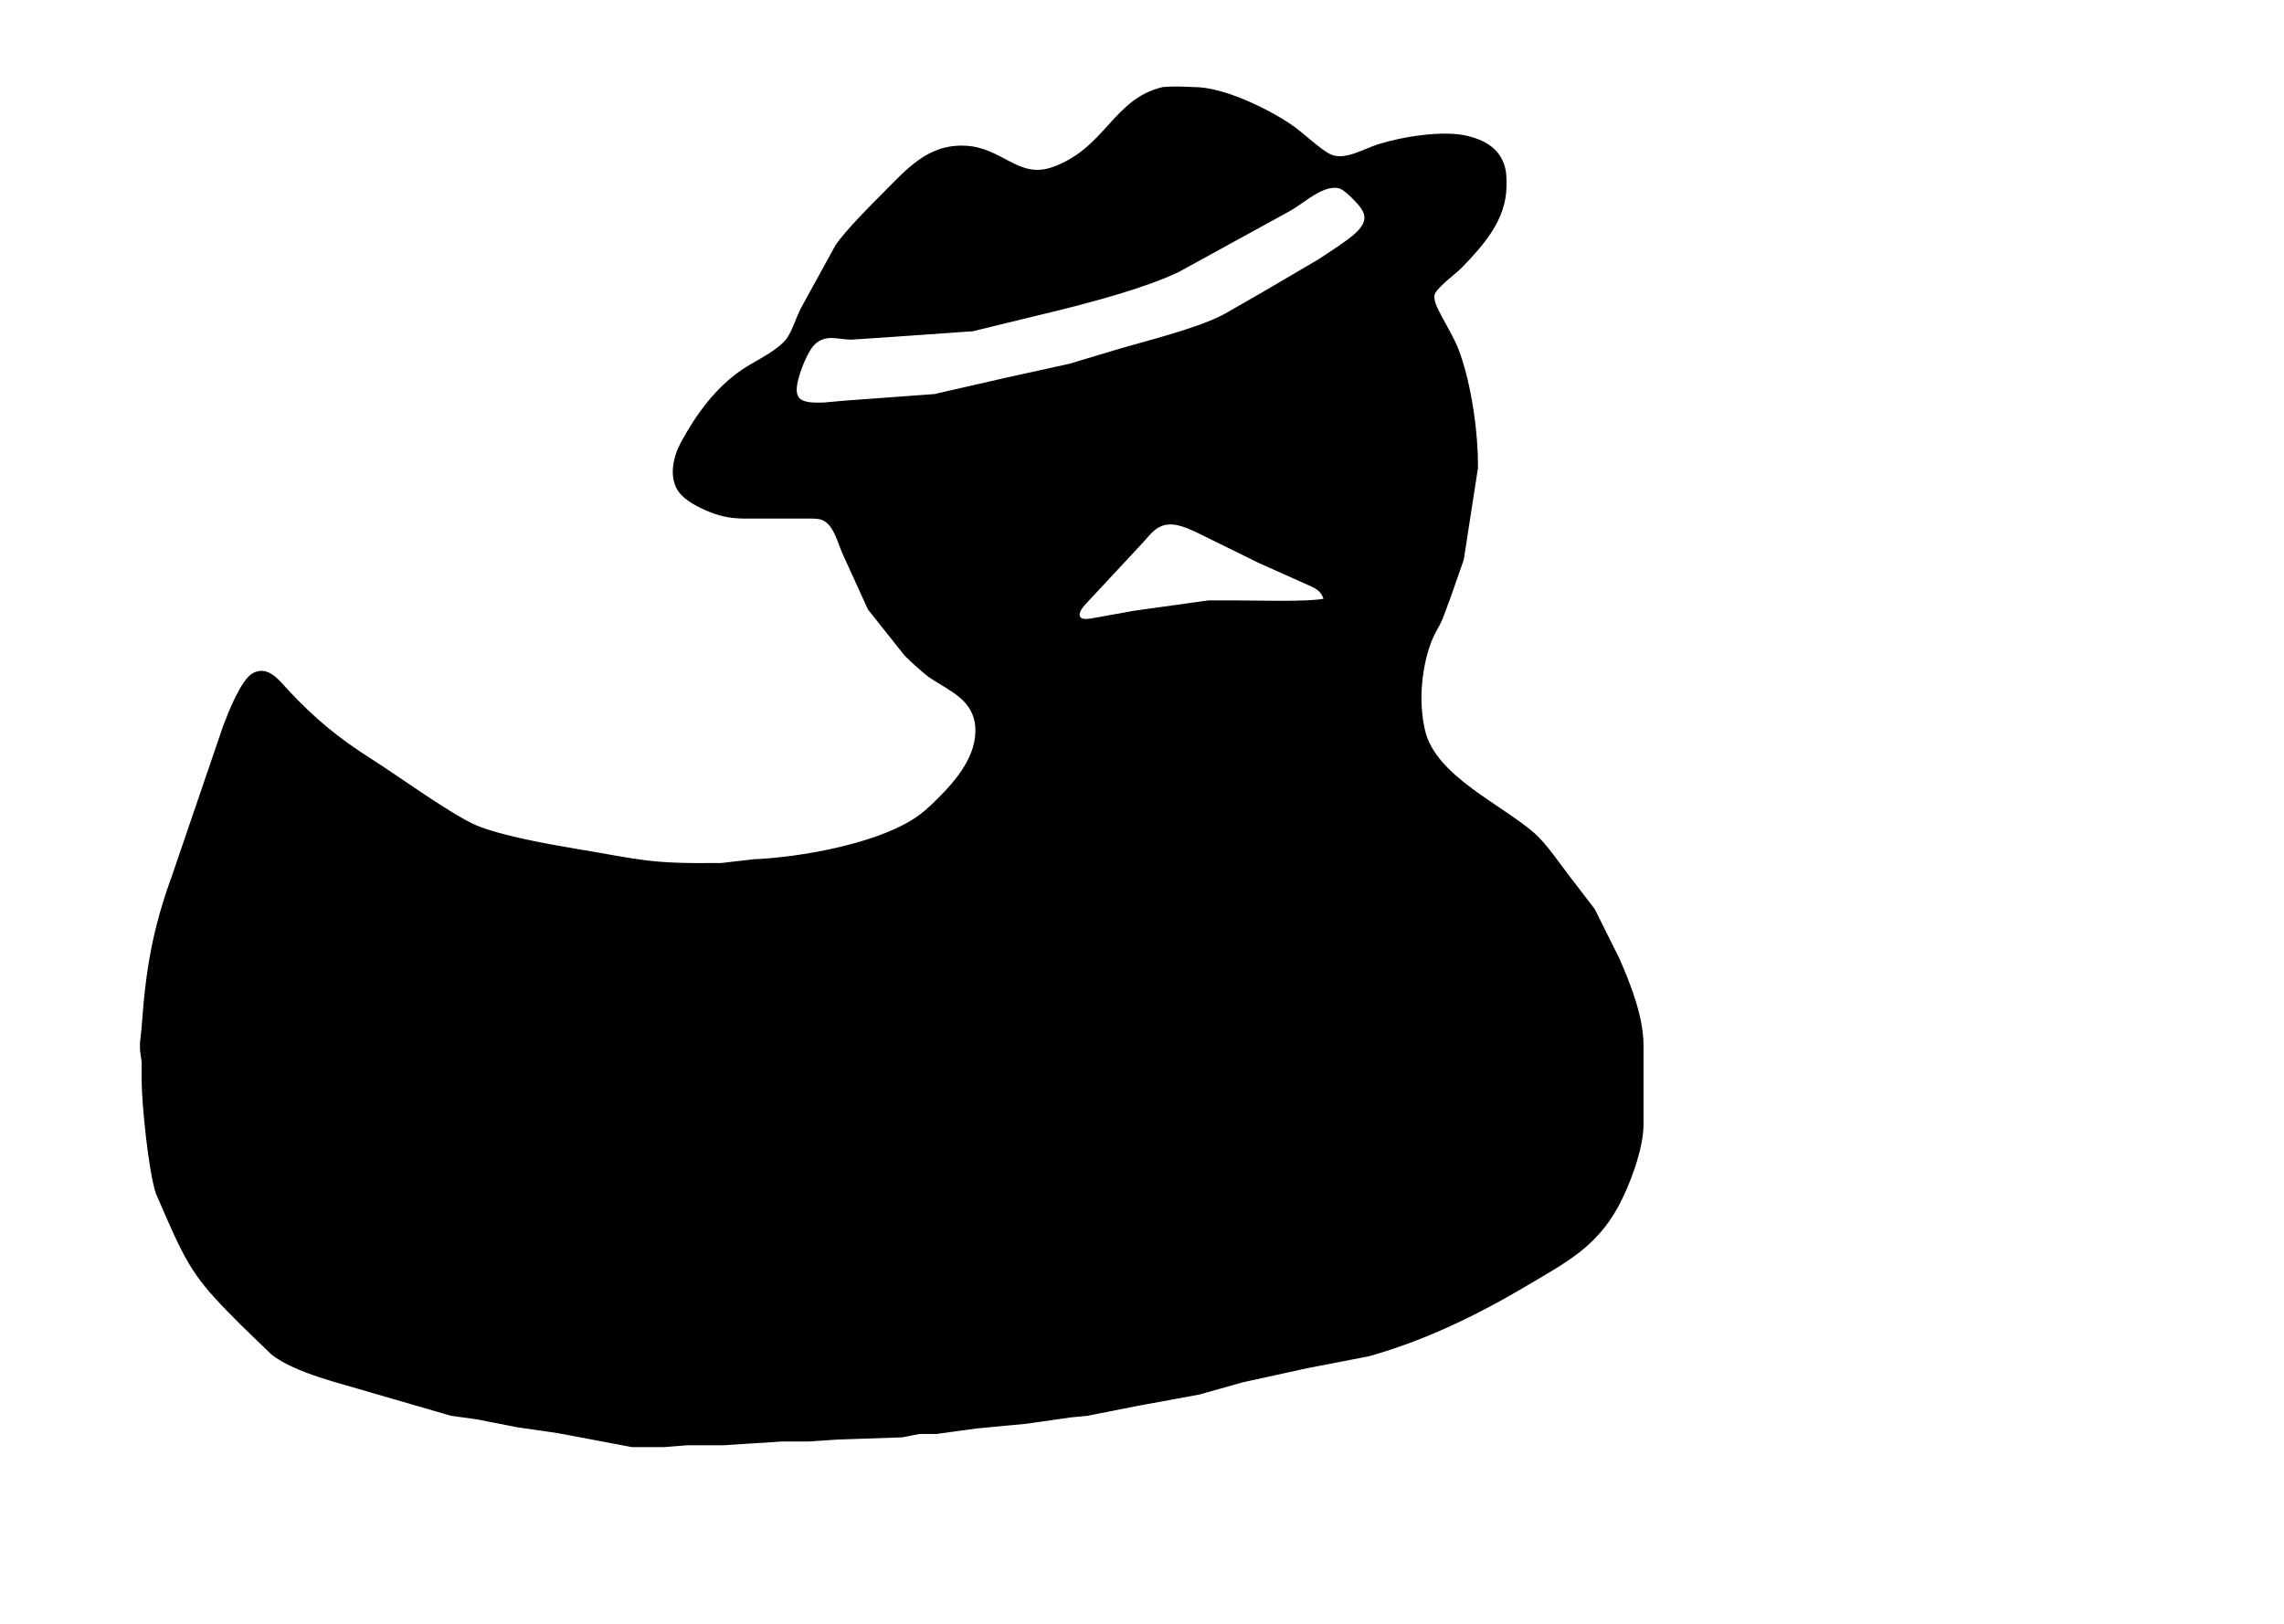
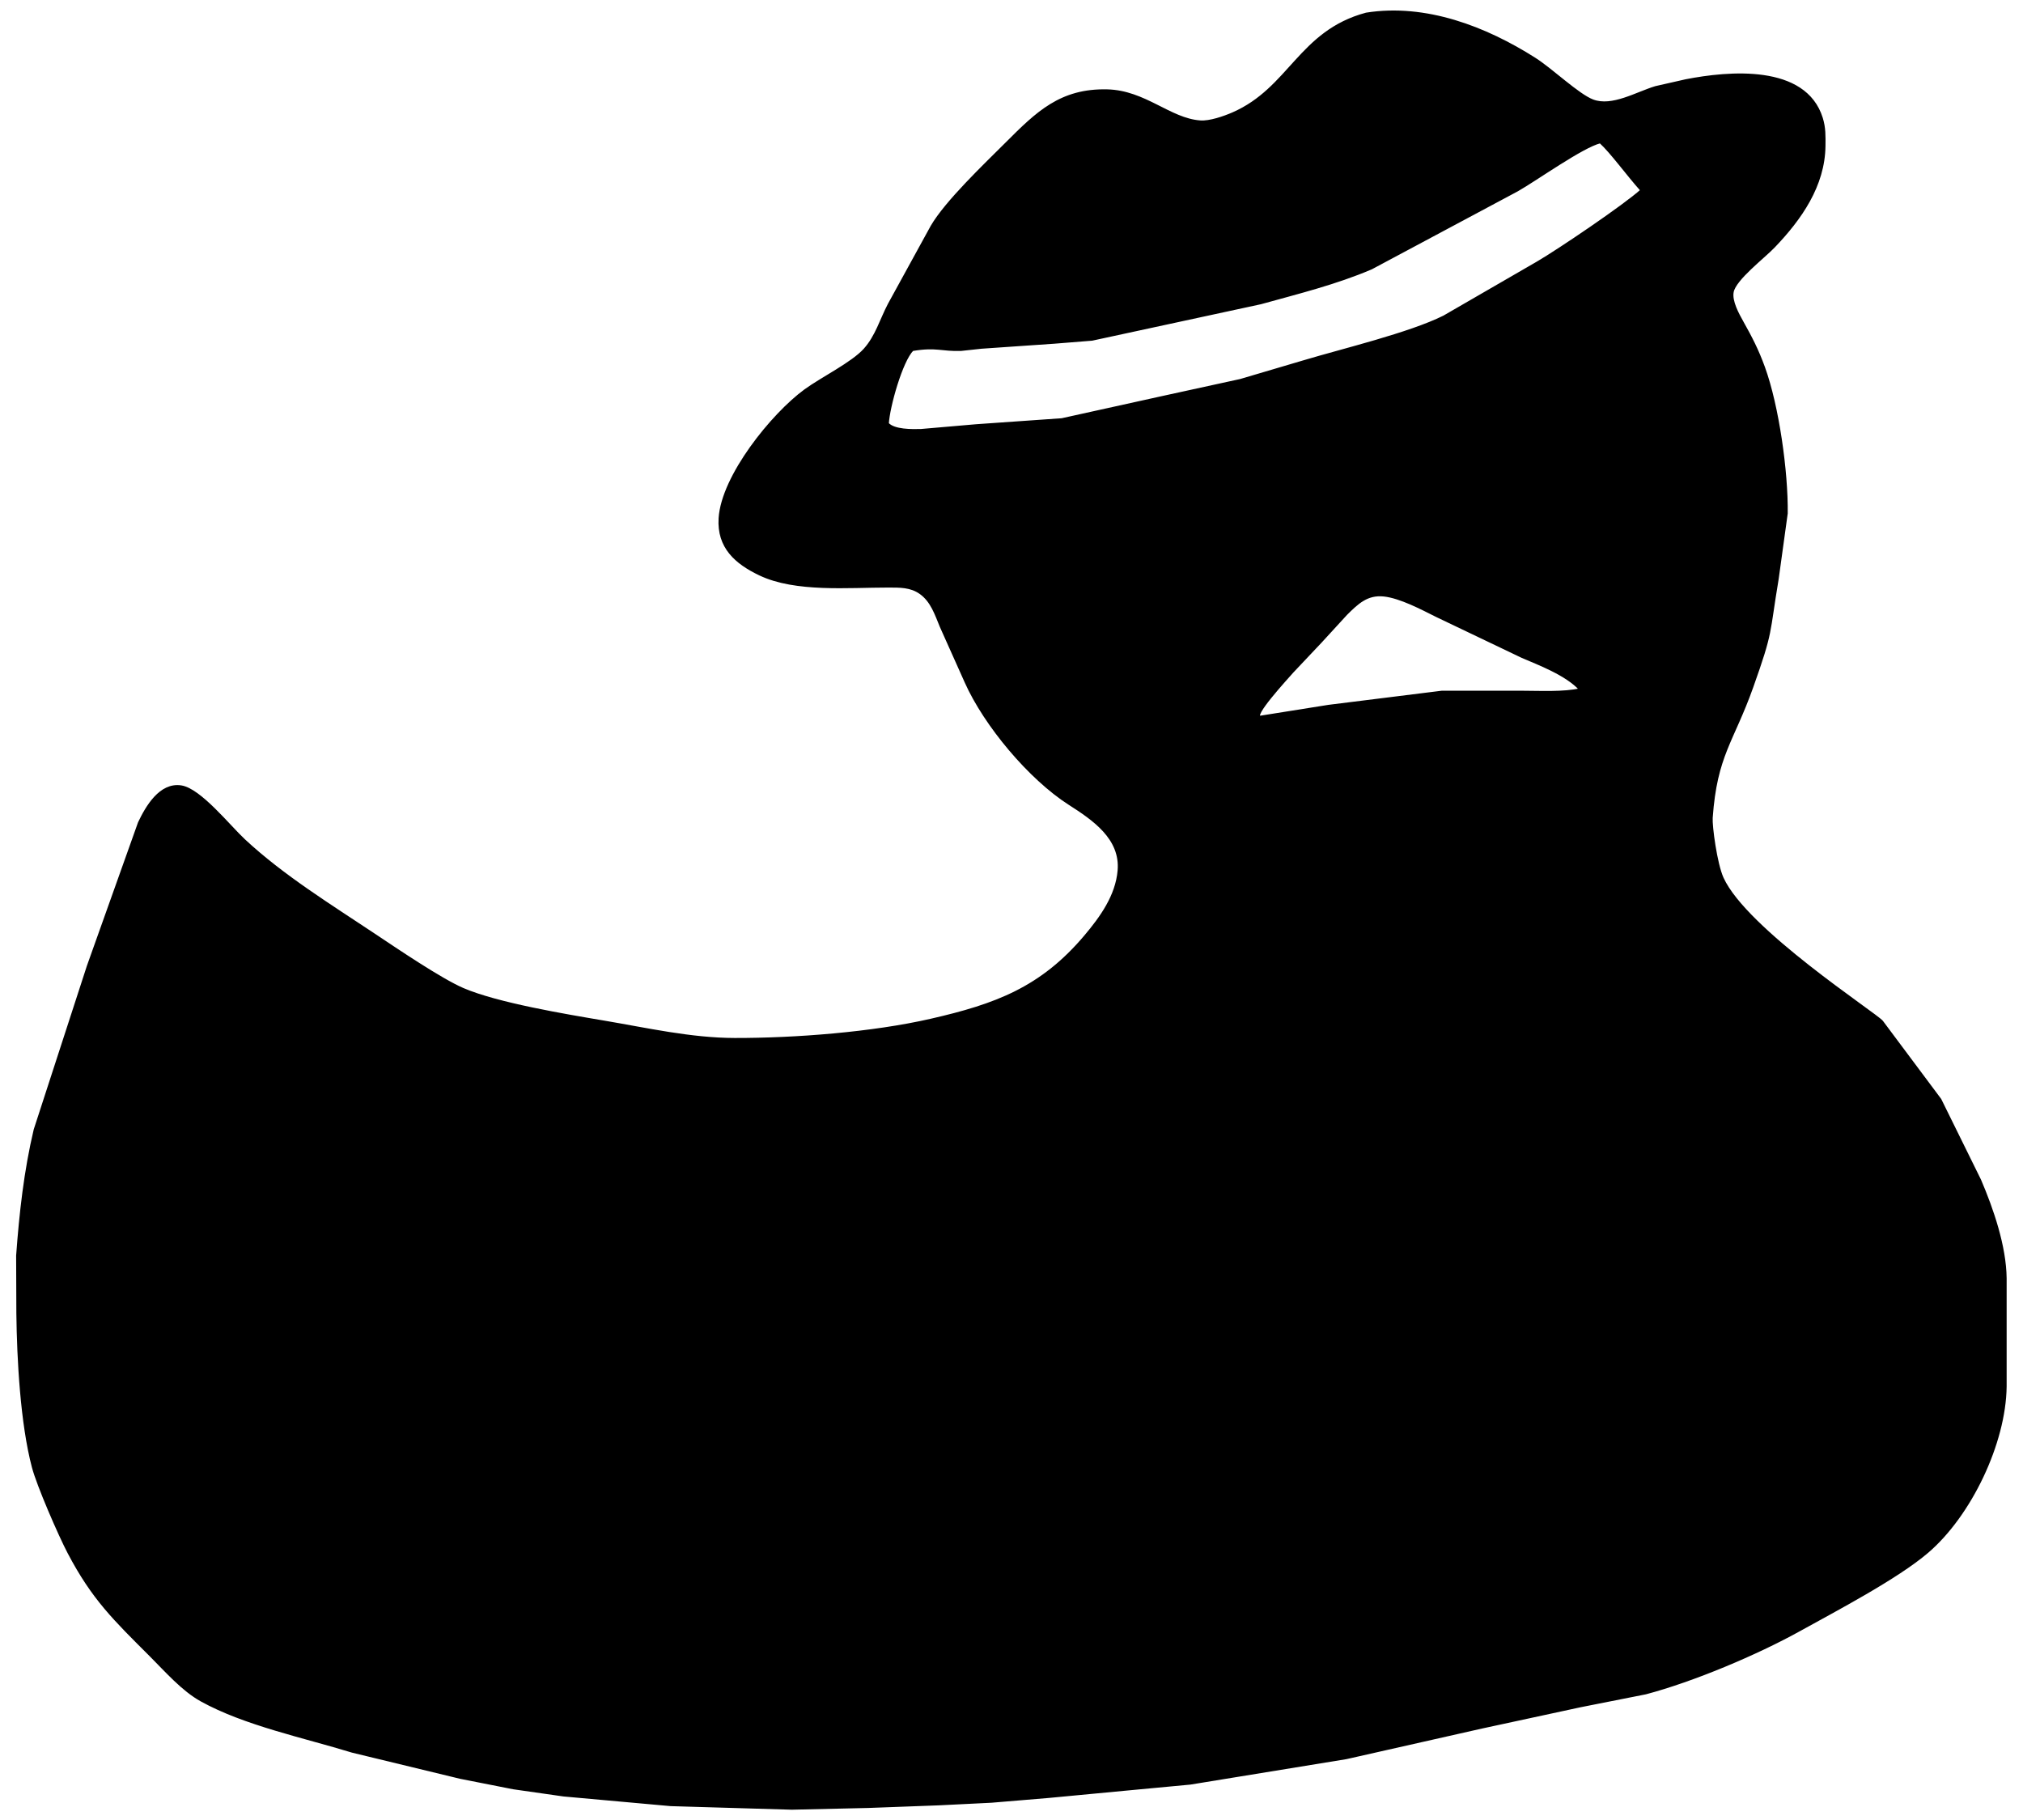
- <svg xmlns="http://www.w3.org/2000/svg" width="13.333in" height="9.478in" viewBox="0 0 1200 853">
-   <path id="Selection" fill="black" stroke="black" stroke-width="1" d="M 611.00,46.23            C 616.28,45.73 621.68,45.98 627.00,46.23              642.37,46.07 665.35,57.24 678.00,65.75              684.16,69.89 693.56,79.11 699.00,81.59              706.46,84.98 716.44,78.77 724.00,76.34              736.56,72.32 758.15,68.78 771.00,71.90              779.10,73.87 786.56,77.78 789.60,86.00              791.13,90.13 791.05,93.68 791.00,98.00              790.80,115.23 779.34,128.16 767.96,140.00              764.44,143.67 753.99,151.00 753.20,155.00              752.60,158.08 754.88,162.31 756.26,165.00              759.69,171.71 763.70,177.85 766.31,185.00              772.61,202.31 776.21,227.54 776.00,246.00              776.00,246.00 768.57,294.00 768.57,294.00              768.57,294.00 761.57,314.00 761.57,314.00              761.57,314.00 757.49,325.00 757.49,325.00              754.89,330.82 752.90,332.76 750.52,340.00              746.05,353.55 744.95,370.11 748.24,384.00              753.95,408.15 788.44,422.91 805.99,438.30              812.08,443.64 819.28,454.36 824.42,461.00              824.42,461.00 837.45,478.00 837.45,478.00              837.45,478.00 850.42,504.00 850.42,504.00              856.32,517.56 862.82,534.01 863.00,549.00              863.00,549.00 863.00,591.00 863.00,591.00              862.98,603.62 855.78,622.90 849.69,634.00              838.13,655.06 822.47,663.02 803.00,674.60              776.73,690.23 748.59,704.05 719.00,712.26              719.00,712.26 687.00,718.45 687.00,718.45              687.00,718.45 653.00,725.88 653.00,725.88              653.00,725.88 630.00,732.35 630.00,732.35              630.00,732.35 597.00,738.42 597.00,738.42              597.00,738.42 571.00,743.56 571.00,743.56              571.00,743.56 563.00,744.29 563.00,744.29              563.00,744.29 539.00,747.72 539.00,747.72              539.00,747.72 513.00,750.17 513.00,750.17              513.00,750.17 492.00,753.06 492.00,753.06              492.00,753.06 483.00,753.06 483.00,753.06              483.00,753.06 474.00,754.83 474.00,754.83              474.00,754.83 440.00,756.00 440.00,756.00              440.00,756.00 425.00,757.00 425.00,757.00              425.00,757.00 411.00,757.00 411.00,757.00              411.00,757.00 380.00,759.00 380.00,759.00              380.00,759.00 361.00,759.00 361.00,759.00              361.00,759.00 349.00,759.95 349.00,759.95              349.00,759.95 332.00,759.95 332.00,759.95              332.00,759.95 293.00,752.59 293.00,752.59              293.00,752.59 272.00,749.57 272.00,749.57              272.00,749.57 251.00,745.44 251.00,745.44              251.00,745.44 237.00,743.49 237.00,743.49              237.00,743.49 194.00,731.02 194.00,731.02              178.80,726.35 155.62,721.20 143.00,711.47              143.00,711.47 127.00,696.00 127.00,696.00              104.77,673.77 99.96,667.48 87.58,639.00              87.58,639.00 82.36,627.00 82.36,627.00              78.52,615.35 75.02,580.76 74.92,568.00              74.92,568.00 74.92,558.00 74.92,558.00              74.44,553.90 73.86,552.56 74.04,548.00              74.04,548.00 74.91,540.00 74.91,540.00              76.97,510.06 80.56,488.43 90.95,460.00              90.95,460.00 117.58,382.00 117.58,382.00              120.12,375.26 126.95,357.50 133.09,354.17              140.82,349.99 146.58,358.17 151.09,363.00              165.11,378.03 177.72,388.37 195.00,399.32              208.78,408.05 236.85,428.48 250.00,434.13              262.29,439.41 287.27,443.96 301.00,446.25              337.77,452.37 340.31,454.45 379.00,454.00              379.00,454.00 396.00,452.04 396.00,452.04              420.33,450.98 458.14,444.23 479.00,431.54              484.63,428.11 488.38,424.60 493.00,420.00              502.87,410.17 513.96,397.05 512.90,382.00              511.88,367.38 499.15,362.65 489.00,355.90              486.03,353.92 477.91,346.61 475.43,343.91              475.43,343.91 456.45,320.00 456.45,320.00              456.45,320.00 443.23,291.00 443.23,291.00              440.53,285.03 438.48,275.25 432.00,272.74              429.75,271.87 426.42,272.00 424.00,272.00              424.00,272.00 392.00,272.00 392.00,272.00              384.91,271.99 379.65,271.23 373.00,268.55              367.64,266.39 360.18,262.75 356.85,257.96              351.83,250.74 354.15,240.20 358.03,233.00              366.13,217.97 376.54,203.58 391.00,194.08              397.86,189.57 409.24,184.48 413.89,177.91              416.52,174.21 418.68,167.45 420.78,163.00              420.78,163.00 439.44,129.00 439.44,129.00              445.11,120.92 456.83,109.17 464.00,102.00              476.61,89.39 487.51,76.19 507.00,77.04              526.47,77.89 534.92,94.67 553.00,88.30              581.18,78.37 585.07,52.24 611.00,46.23 Z            M 698.00,98.56            C 690.05,100.76 684.18,106.73 677.00,110.69              677.00,110.69 619.00,142.52 619.00,142.52              601.93,150.64 575.63,157.72 557.00,162.37              557.00,162.37 511.00,173.57 511.00,173.57              511.00,173.57 462.00,177.00 462.00,177.00              462.00,177.00 447.00,177.99 447.00,177.99              440.13,177.83 434.02,175.06 428.10,180.28              423.81,184.05 419.71,195.33 418.52,201.00              417.95,203.67 417.62,207.30 419.60,209.49              422.35,212.54 429.17,212.04 433.00,212.00              433.00,212.00 443.00,211.09 443.00,211.09              443.00,211.09 469.00,209.17 469.00,209.17              469.00,209.17 491.00,207.56 491.00,207.56              491.00,207.56 529.00,198.88 529.00,198.88              529.00,198.88 562.00,191.63 562.00,191.63              562.00,191.63 585.00,184.72 585.00,184.72              602.14,179.56 627.91,173.52 643.00,165.74              643.00,165.74 663.00,154.28 663.00,154.28              663.00,154.28 693.00,136.67 693.00,136.67              698.31,133.13 708.59,126.64 712.82,122.56              720.44,115.21 717.58,110.60 710.98,104.02              709.00,102.04 706.66,99.74 704.00,98.56              701.75,97.89 700.27,98.14 698.00,98.56 Z            M 696.00,315.00            C 694.29,309.51 690.97,308.59 686.00,306.31              686.00,306.31 662.00,295.58 662.00,295.58              662.00,295.58 628.00,278.86 628.00,278.86              622.47,276.42 616.03,273.56 610.00,276.01              605.65,277.77 602.99,281.67 599.92,285.00              599.92,285.00 584.09,302.00 584.09,302.00              584.09,302.00 571.04,316.00 571.04,316.00              569.48,317.67 566.81,320.42 566.74,322.85              566.65,326.26 570.76,325.87 573.00,325.56              573.00,325.56 596.00,321.41 596.00,321.41              596.00,321.41 635.00,316.00 635.00,316.00              635.00,316.00 649.00,316.00 649.00,316.00              658.98,316.00 688.18,316.90 696.00,315.00 Z" />
+ <svg xmlns="http://www.w3.org/2000/svg" width="8.933in" height="8.033in" viewBox="0 0 804 723">
+   <path id="Selection" fill="black" stroke="black" stroke-width="1" d="M 543.00,5.52            C 566.54,1.79 590.42,10.97 610.00,23.44              616.70,27.70 627.17,37.80 633.00,40.01              640.73,42.94 650.47,36.98 658.00,34.72              658.00,34.72 670.00,32.00 670.00,32.00              687.05,28.66 717.38,25.89 723.95,47.00              725.13,50.81 725.04,54.07 725.00,58.00              724.82,73.80 715.52,86.98 704.96,98.00              700.86,102.29 689.50,110.88 688.52,116.00              687.81,119.73 690.65,124.83 692.42,128.00              695.98,134.35 698.44,139.11 700.95,146.00              706.57,161.48 710.19,187.48 710.00,204.00              710.00,204.00 706.41,230.00 706.41,230.00              702.63,252.56 704.40,250.25 696.31,273.00              688.55,294.81 681.96,300.02 680.18,325.00              679.95,328.28 681.92,343.27 684.52,349.00              693.83,369.54 745.34,402.87 747.92,406.00              747.92,406.00 771.07,437.00 771.07,437.00              771.07,437.00 786.85,469.00 786.85,469.00              791.82,480.62 796.85,495.28 797.00,508.00              797.00,508.00 797.00,551.00 797.00,551.00              796.73,573.57 782.98,602.16 766.00,616.70              753.90,627.06 729.50,639.82 715.00,647.86              698.05,657.26 672.74,667.91 654.00,672.85              654.00,672.85 628.00,678.00 628.00,678.00              628.00,678.00 589.00,686.42 589.00,686.42              589.00,686.42 535.00,698.61 535.00,698.61              535.00,698.61 473.00,708.72 473.00,708.72              473.00,708.72 447.00,711.16 447.00,711.16              447.00,711.16 417.00,714.00 417.00,714.00              417.00,714.00 394.00,715.92 394.00,715.92              394.00,715.92 373.00,716.96 373.00,716.96              373.00,716.96 345.00,718.00 345.00,718.00              345.00,718.00 314.69,718.69 314.69,718.69              314.69,718.69 266.55,717.27 266.55,717.27              266.55,717.27 224.00,713.43 224.00,713.43              224.00,713.43 204.00,710.57 204.00,710.57              204.00,710.57 183.00,706.43 183.00,706.43              183.00,706.43 140.00,696.02 140.00,696.02              120.83,690.13 97.29,685.27 80.00,675.69              72.58,671.57 66.04,664.04 60.00,658.00              45.55,643.55 37.01,635.46 27.32,617.00              23.66,610.02 15.10,590.38 13.16,583.00              8.58,565.65 7.21,540.07 7.00,522.00              7.00,522.00 6.91,499.00 6.91,499.00              8.14,482.23 9.99,465.41 13.88,449.00              13.88,449.00 35.00,384.00 35.00,384.00              35.00,384.00 55.32,327.00 55.32,327.00              58.32,320.68 63.72,311.33 72.00,312.62              79.49,313.79 90.99,328.31 97.00,333.91              112.47,348.32 131.42,359.94 149.00,371.67              157.55,377.37 175.24,389.37 184.00,393.13              197.68,399.00 224.72,403.50 240.00,406.08              257.10,408.97 274.60,412.97 292.00,413.00              315.95,413.04 346.69,410.69 370.00,405.35              395.67,399.47 413.86,392.83 431.41,372.00              437.68,364.56 443.80,356.04 444.67,346.00              445.79,333.09 434.50,325.49 425.00,319.41              409.22,309.31 391.49,288.13 383.86,271.00              383.86,271.00 374.01,249.00 374.01,249.00              372.01,244.18 370.35,238.90 365.91,235.70              361.98,232.87 357.58,233.01 353.00,233.00              337.21,232.98 316.21,234.99 302.00,228.22              292.43,223.66 285.40,217.42 286.09,206.00              287.12,189.21 306.98,164.68 320.00,155.16              326.55,150.37 338.74,144.41 343.67,138.91              348.37,133.67 350.15,127.04 353.32,121.00              353.32,121.00 370.33,90.00 370.33,90.00              376.09,80.11 391.54,65.46 400.00,57.00              412.23,44.77 421.57,35.59 440.00,36.01              455.04,36.36 464.82,47.48 477.00,48.36              480.80,48.64 486.51,46.65 490.00,45.13              512.76,35.19 516.45,12.65 543.00,5.52 Z            M 636.00,56.44            C 628.91,58.13 610.47,71.36 603.00,75.58              603.00,75.58 545.00,106.57 545.00,106.57              530.85,112.62 515.78,116.32 501.00,120.42              501.00,120.42 434.00,134.89 434.00,134.89              434.00,134.89 419.00,136.09 419.00,136.09              419.00,136.09 390.00,138.09 390.00,138.09              390.00,138.09 382.00,138.96 382.00,138.96              374.25,139.26 372.25,137.38 362.62,139.00              358.24,143.41 353.12,161.62 352.75,168.38              355.37,171.22 362.43,171.07 366.00,170.99              366.00,170.99 388.00,169.09 388.00,169.09              388.00,169.09 422.00,166.71 422.00,166.71              422.00,166.71 462.00,157.88 462.00,157.88              462.00,157.88 493.00,151.11 493.00,151.11              493.00,151.11 518.00,143.72 518.00,143.72              533.65,139.02 560.12,132.74 573.88,125.88              573.88,125.88 611.00,104.42 611.00,104.42              619.32,99.59 645.78,81.70 652.44,75.62              646.88,69.42 640.45,60.48 636.00,56.44 Z            M 628.09,274.00            C 622.55,267.91 611.40,263.76 605.00,261.00              605.00,261.00 571.00,244.75 571.00,244.75              565.09,241.80 556.56,237.25 550.00,236.55              543.29,235.84 539.41,239.63 535.00,244.00              535.00,244.00 524.91,255.00 524.91,255.00              524.91,255.00 513.58,267.00 513.58,267.00              511.23,269.70 496.85,285.25 501.00,284.91              501.00,284.91 528.00,280.61 528.00,280.61              528.00,280.61 573.00,275.00 573.00,275.00              573.00,275.00 605.00,275.00 605.00,275.00              611.74,275.00 621.55,275.55 628.09,274.00 Z            M 504.36,278.91" />
</svg>
